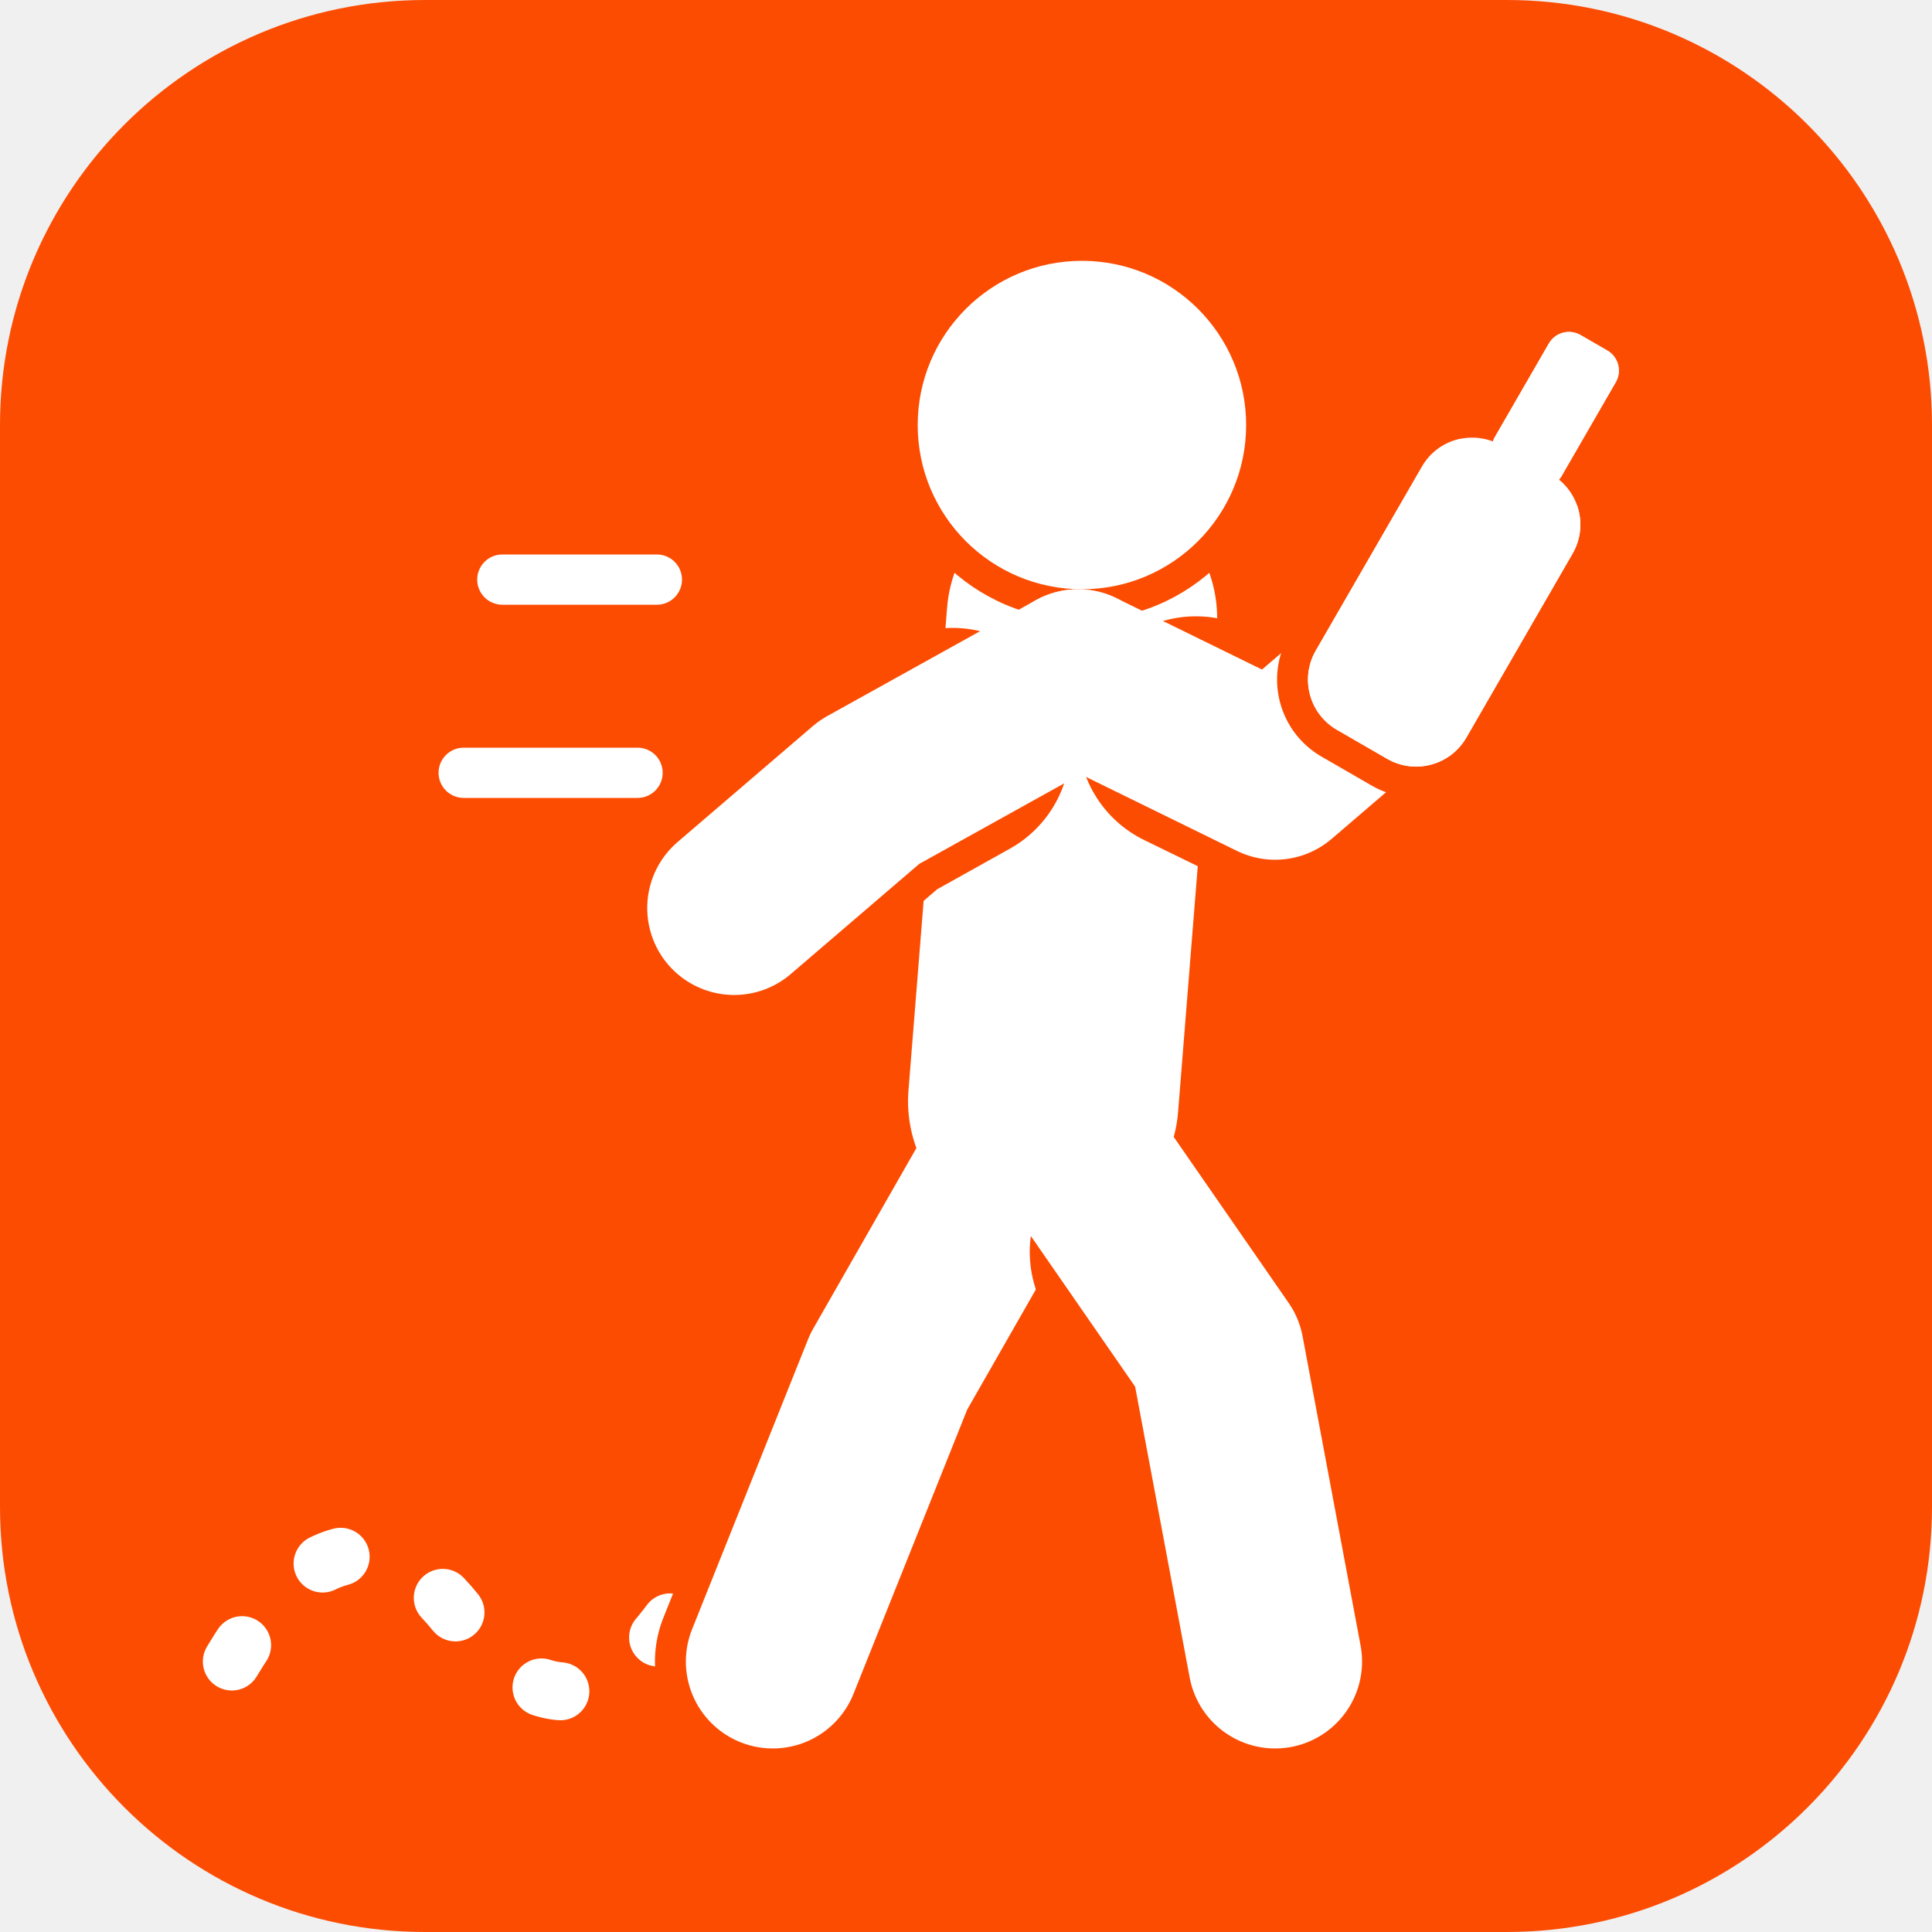
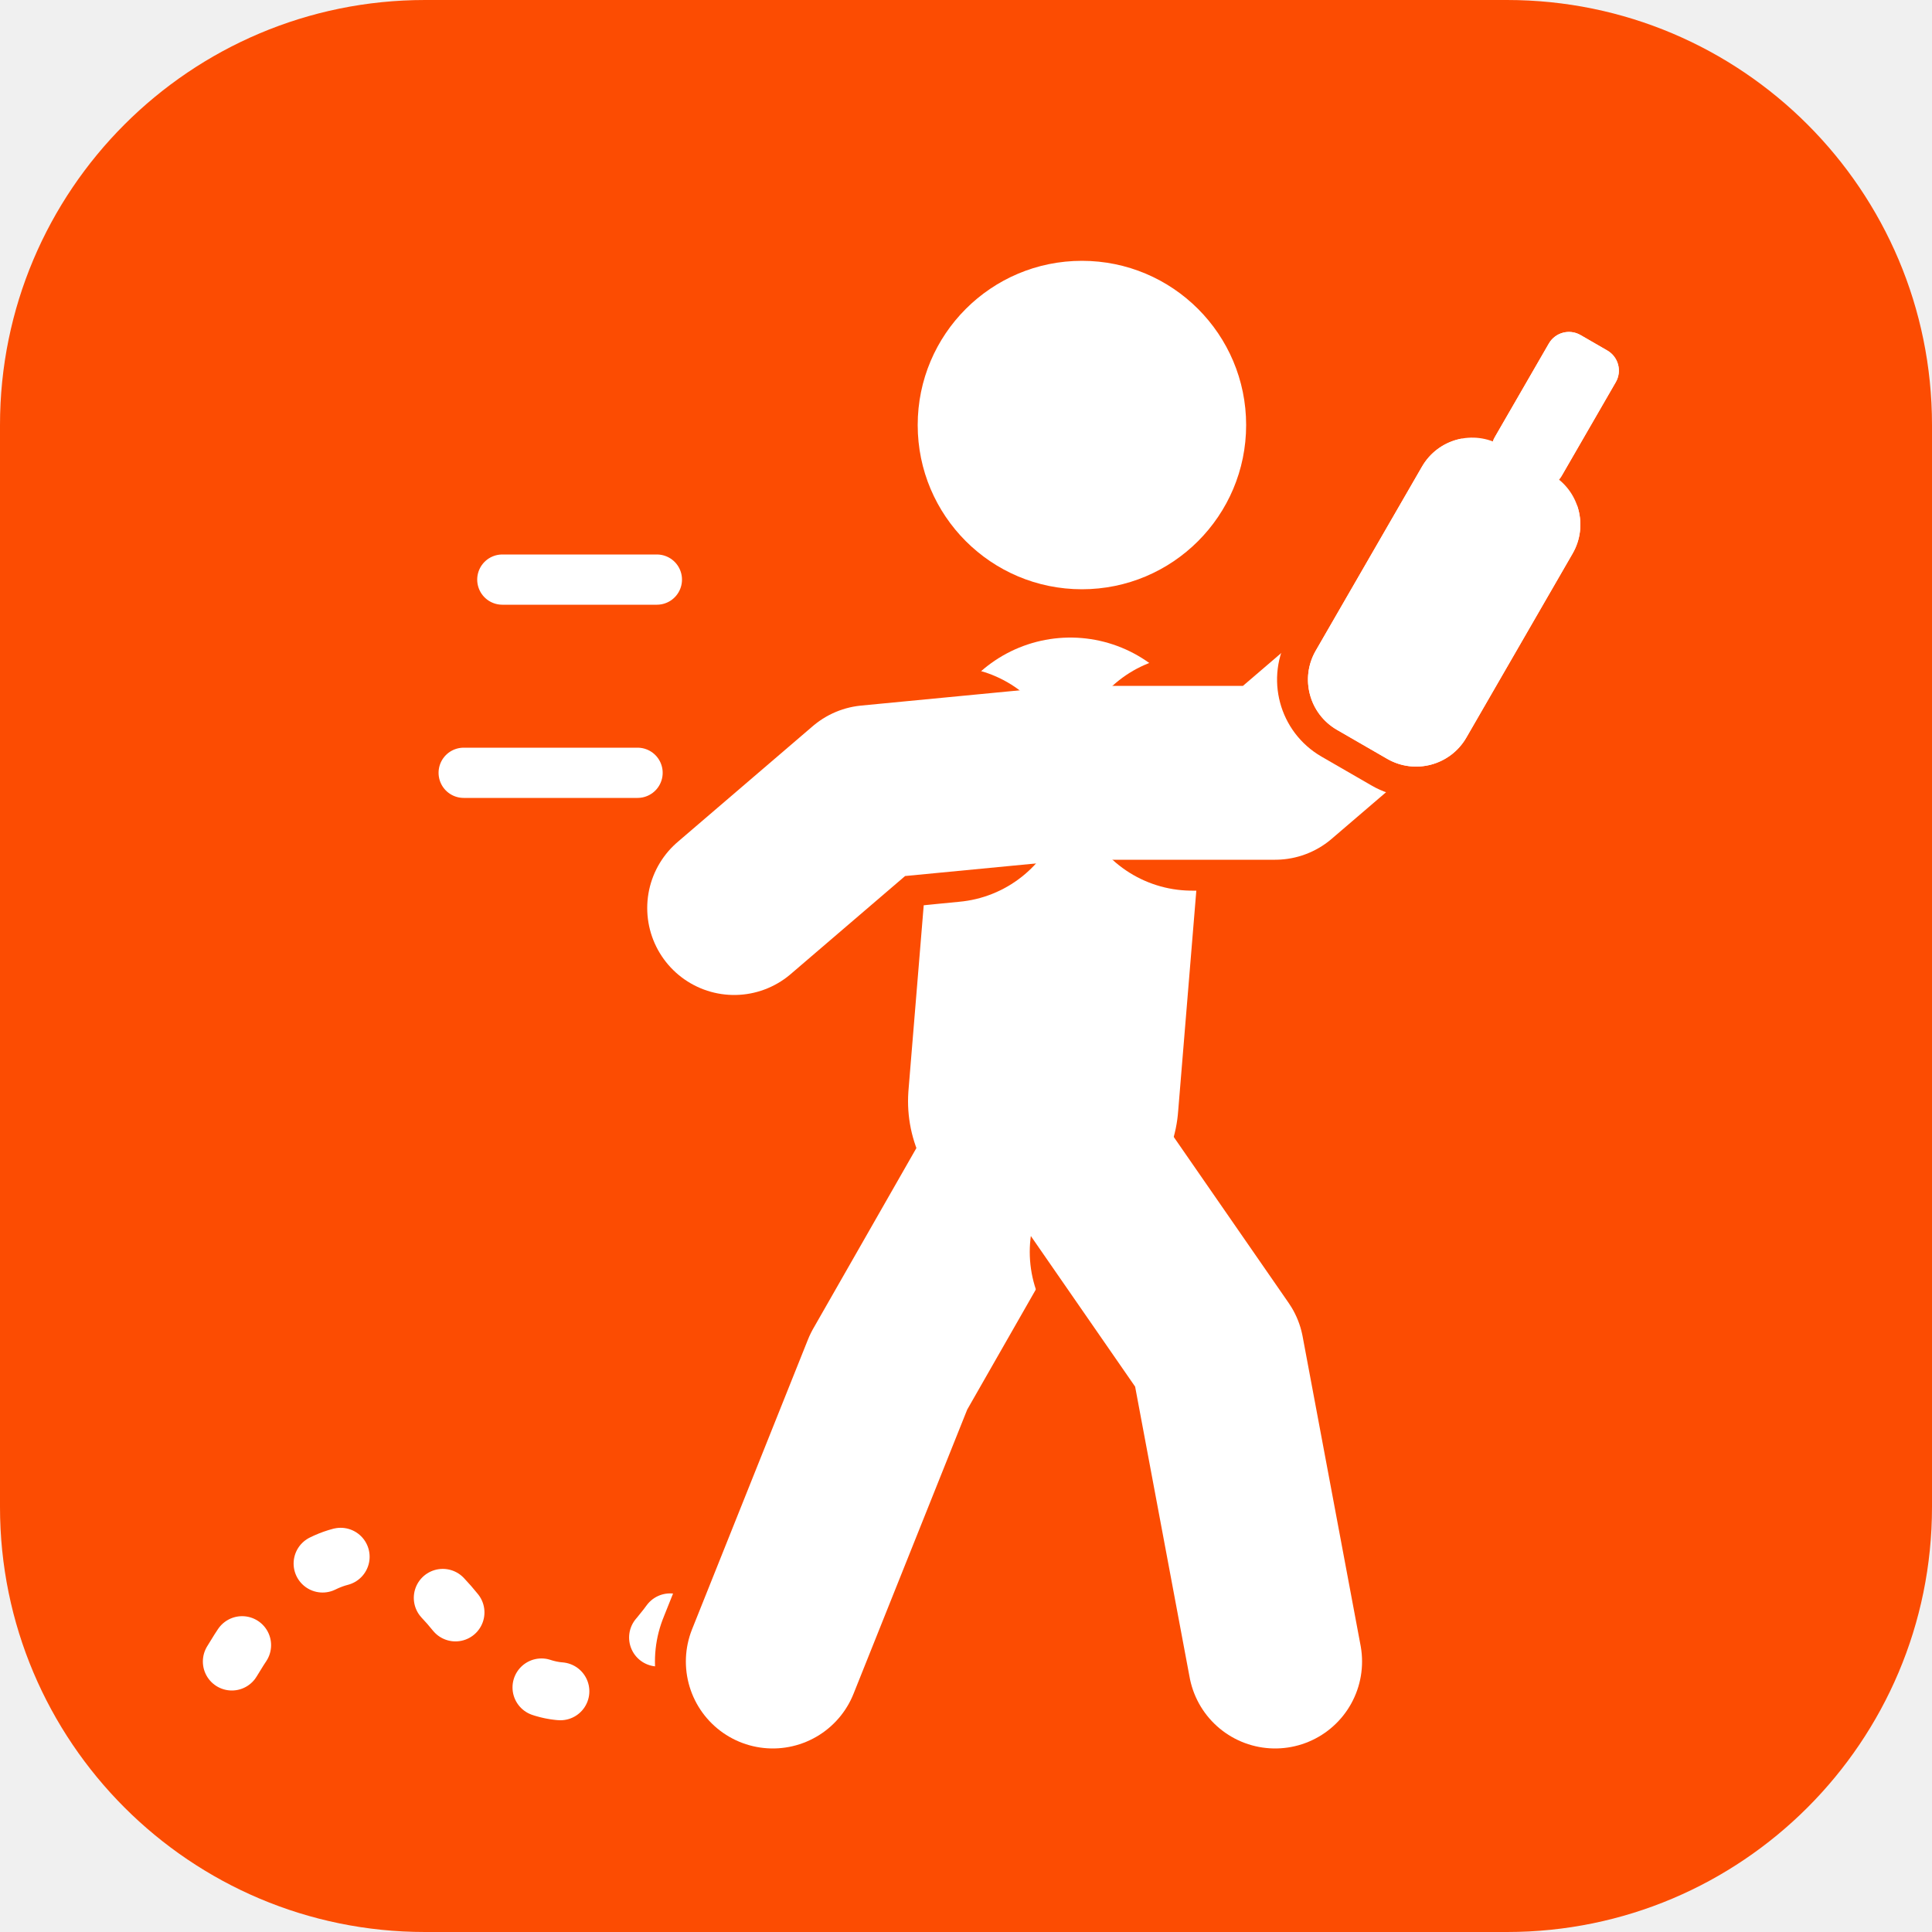
<svg xmlns="http://www.w3.org/2000/svg" width="200" height="200" viewBox="0 0 100 100">
  <rect width="100" height="100" rx="22" fill="#FC4C02" />
  <path d="M12 86 q6 -10 12 -2 q6 8 12 -2" stroke="#FFFFFF" stroke-width="3" fill="none" stroke-linecap="round" stroke-dasharray="1 6" />
  <path d="M49.2 65.4 L46.0 71.0 L40.0 86.0" stroke="#FC4C02" stroke-width="12.2" stroke-linecap="round" stroke-linejoin="round" fill="none" />
  <path d="M54.0 57.0 L46.0 71.0 L40.0 86.0" stroke="#FFFFFF" stroke-width="9" stroke-linecap="round" stroke-linejoin="round" fill="none" />
  <path d="M59.4 64.8 L63.0 70.0 L66.0 86.0" stroke="#FC4C02" stroke-width="12.2" stroke-linecap="round" stroke-linejoin="round" fill="none" />
  <path d="M54.0 57.0 L63.0 70.0 L66.0 86.0" stroke="#FFFFFF" stroke-width="9" stroke-linecap="round" stroke-linejoin="round" fill="none" />
-   <path d="M56.0 32.0 L54.0 57.0" stroke="#FFFFFF" stroke-width="14" stroke-linecap="round" stroke-linejoin="round" fill="none" />
+   <path d="M55.4 40.0 L54.0 57.0" stroke="#FFFFFF" stroke-width="14" stroke-linecap="round" stroke-linejoin="round" fill="none" />
+   <path d="M61.7 40.0 L66.0 40.0 L73.0 34.0" stroke="#FC4C02" stroke-width="12.2" stroke-linecap="round" stroke-linejoin="round" fill="none" />
+   <path d="M55.4 40.0 L66.0 40.0 L73.0 34.0" stroke="#FFFFFF" stroke-width="9" stroke-linecap="round" stroke-linejoin="round" fill="none" />
+   <path d="M49.1 40.6 L45.0 41.0 L38.0 47.0" stroke="#FC4C02" stroke-width="12.2" stroke-linecap="round" stroke-linejoin="round" fill="none" />
+   <path d="M55.4 40.0 L45.0 41.0 L38.0 47.0" stroke="#FFFFFF" stroke-width="9" stroke-linecap="round" stroke-linejoin="round" fill="none" />
  <circle cx="56" cy="22" r="10.1" fill="#FC4C02" />
  <circle cx="56" cy="22" r="8.5" fill="#FFFFFF" />
-   <path d="M61.9 38.0 L66.0 40.0 L73.0 34.0" stroke="#FC4C02" stroke-width="12.2" stroke-linecap="round" stroke-linejoin="round" fill="none" />
-   <path d="M55.8 35.0 L66.0 40.0 L73.0 34.0" stroke="#FFFFFF" stroke-width="9" stroke-linecap="round" stroke-linejoin="round" fill="none" />
-   <path d="M49.3 38.6 L45.0 41.0 L38.0 47.0" stroke="#FC4C02" stroke-width="12.2" stroke-linecap="round" stroke-linejoin="round" fill="none" />
-   <path d="M55.8 35.0 L45.0 41.0 L38.0 47.0" stroke="#FFFFFF" stroke-width="9" stroke-linecap="round" stroke-linejoin="round" fill="none" />
  <g transform="translate(76 29) rotate(30) scale(1)" fill="#FFFFFF">
    <g stroke="#FC4C02" stroke-width="3.2" stroke-linejoin="round" paint-order="stroke">
      <rect x="-4.5" y="-6" width="9" height="17" rx="3" />
      <rect x="-2" y="-13" width="4" height="8" rx="1.2" />
    </g>
    <rect x="-4.5" y="-6" width="9" height="17" rx="3" />
    <rect x="-2" y="-13" width="4" height="8" rx="1.2" />
  </g>
  <path d="M26.0 30.0 L34.0 30.0" stroke="#FFFFFF" stroke-width="2.6" stroke-linecap="round" stroke-linejoin="round" fill="none" />
  <path d="M24.0 40.0 L33.0 40.0" stroke="#FFFFFF" stroke-width="2.6" stroke-linecap="round" stroke-linejoin="round" fill="none" />
</svg>
